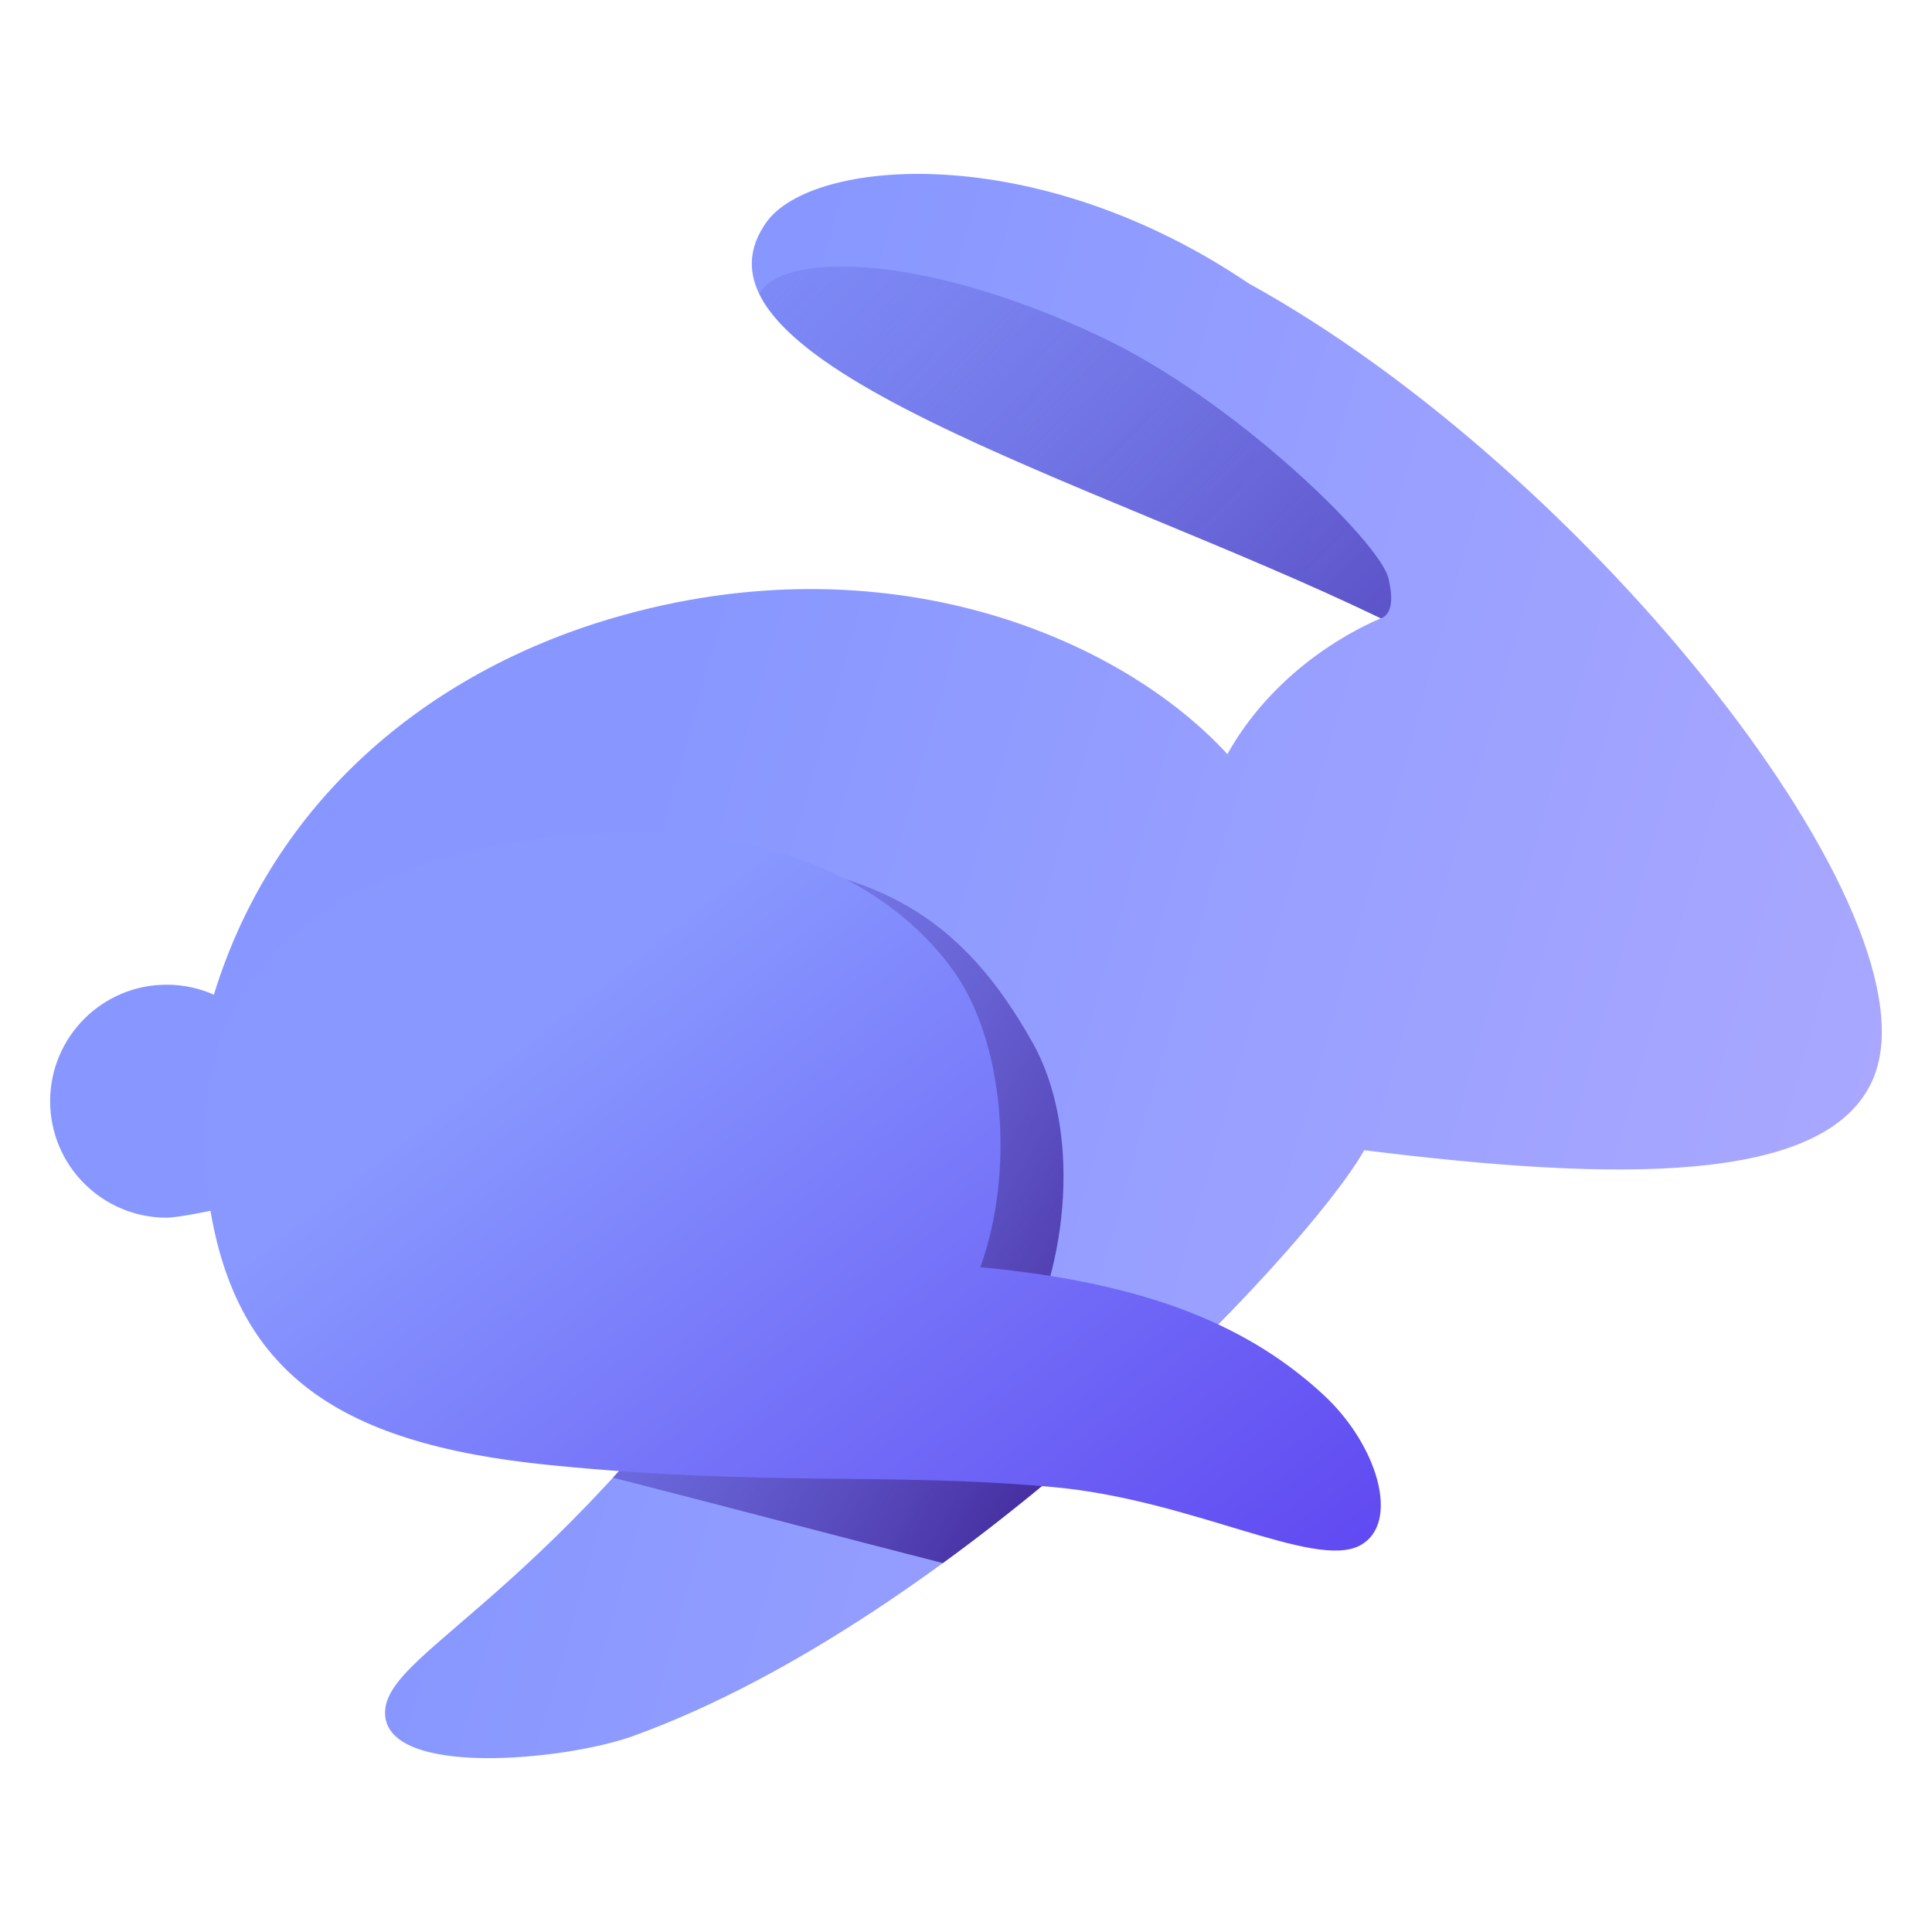
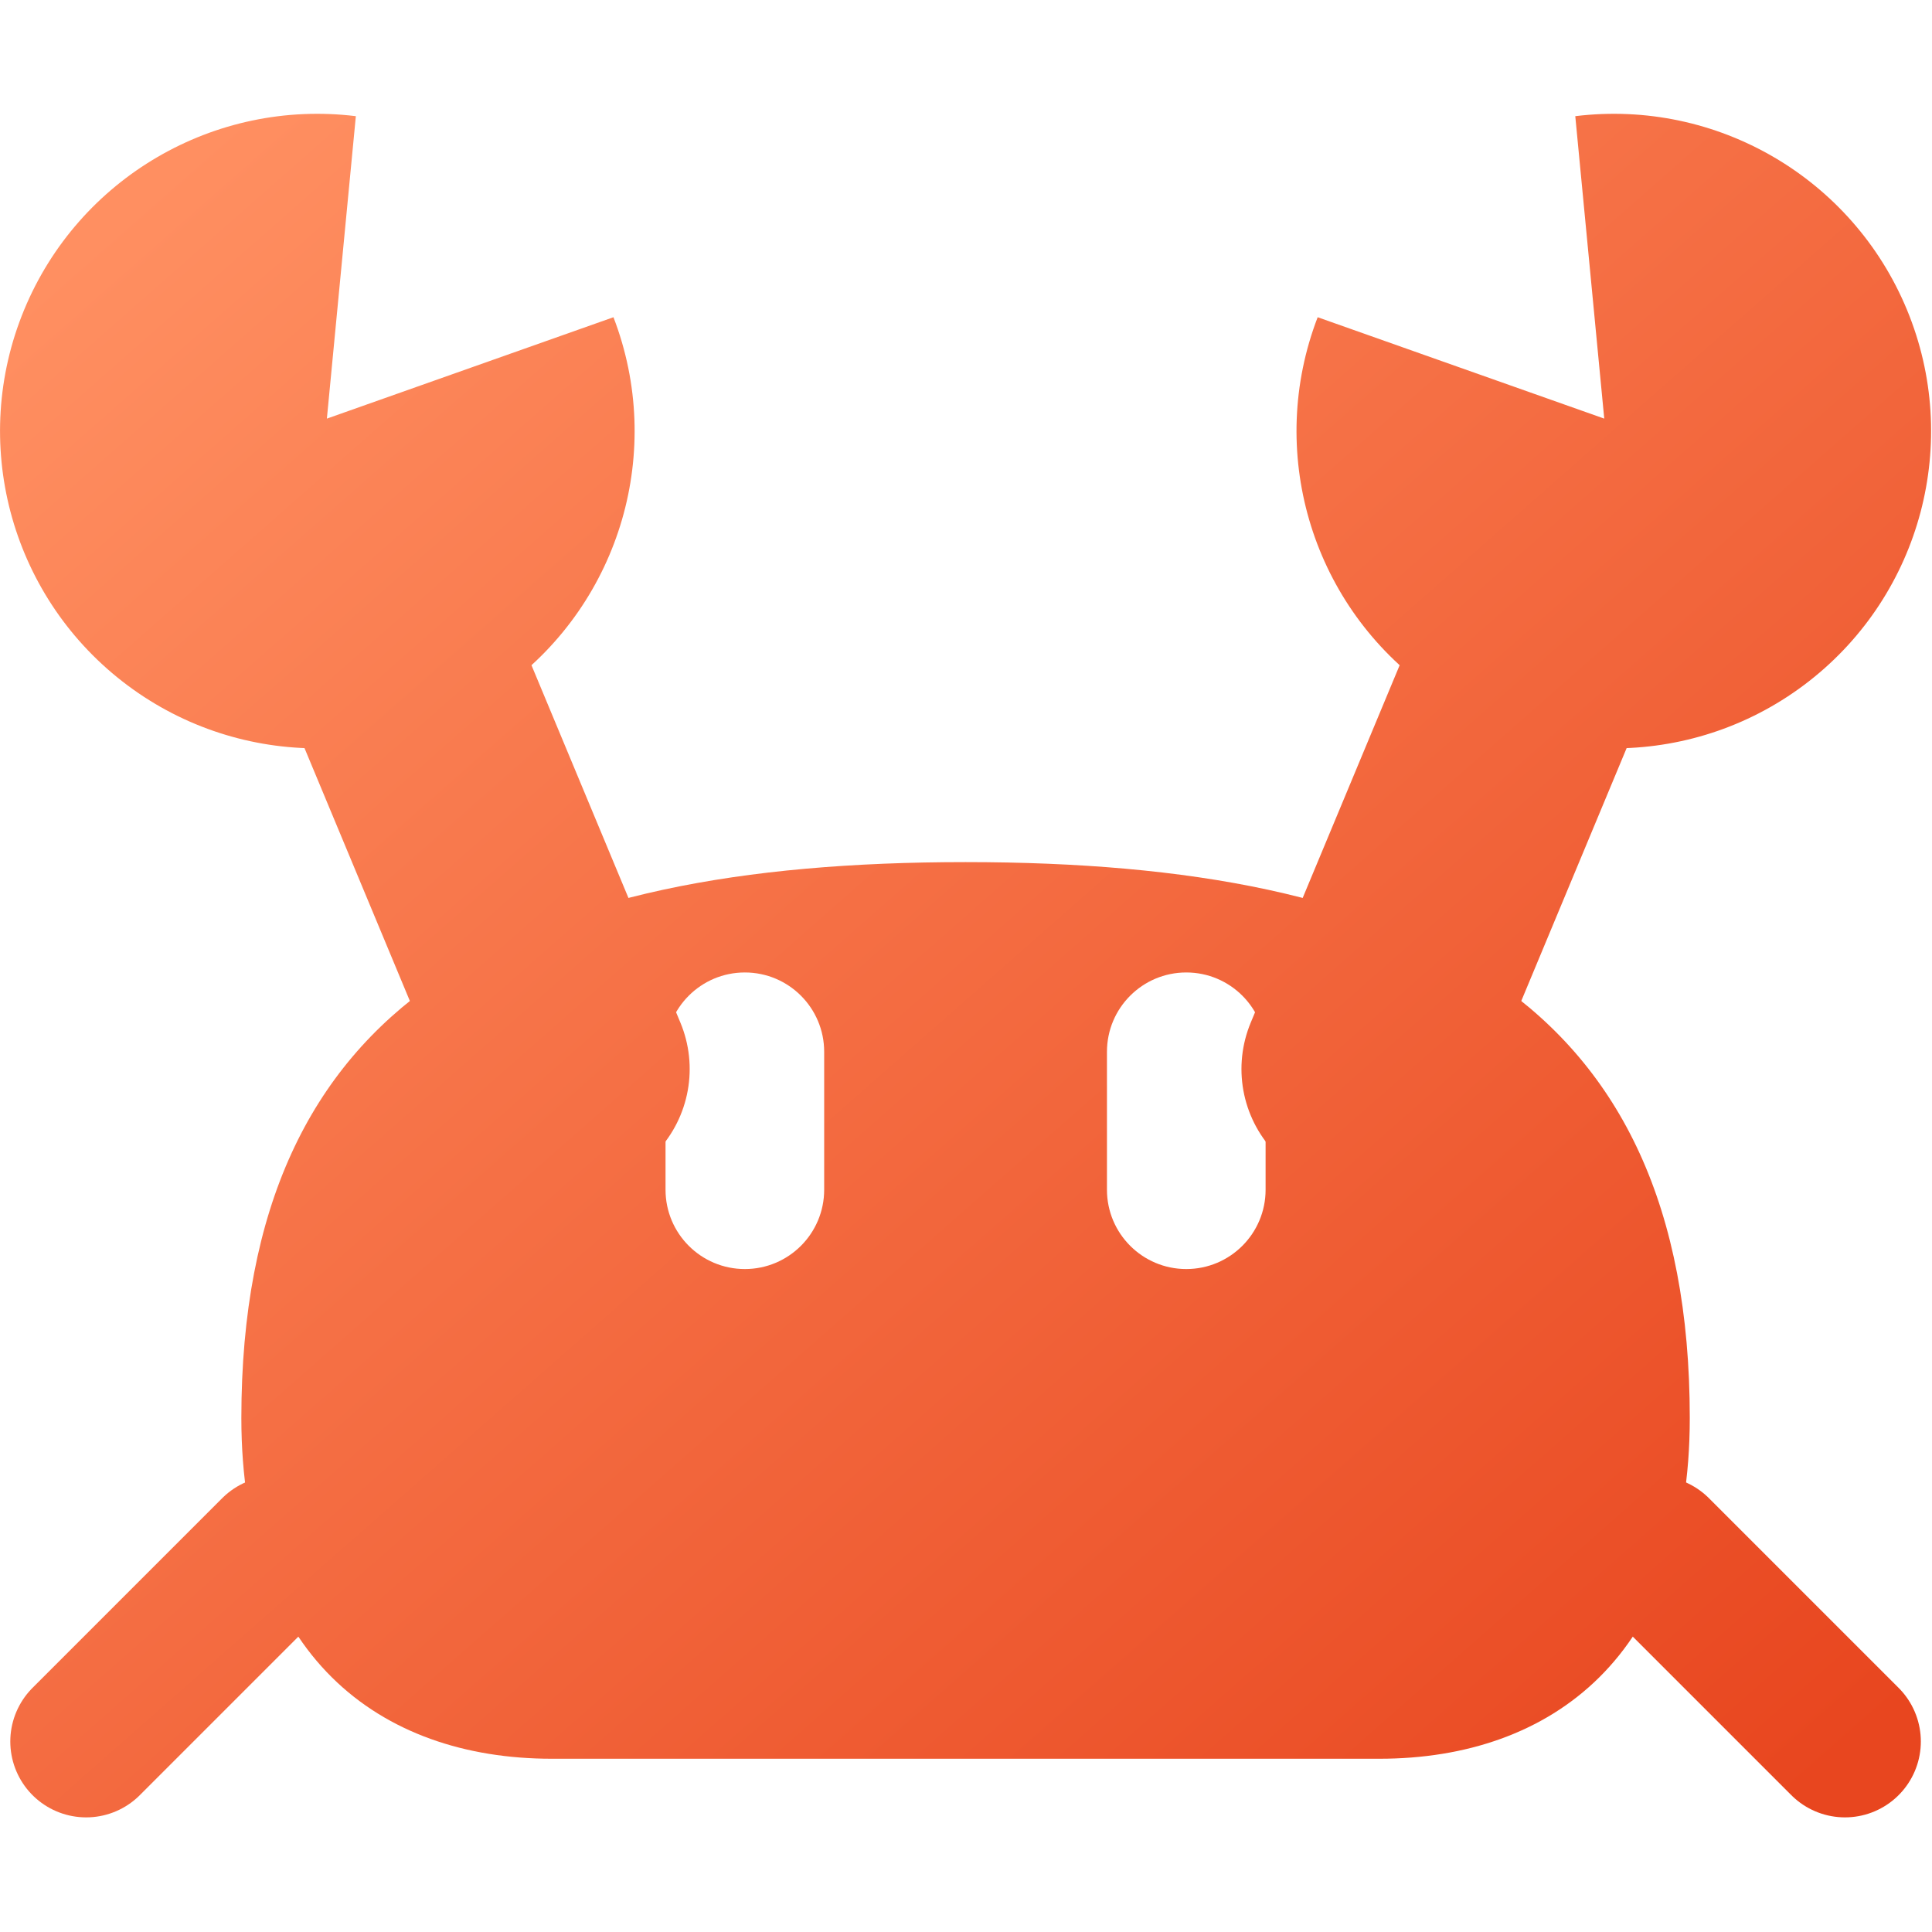
<svg xmlns="http://www.w3.org/2000/svg" width="40" height="40" viewBox="0 0 40 40" fill="none">
-   <path d="M38.767 22.368C40.257 19.041 32.893 9.744 25.858 5.871C21.424 2.871 16.804 3.283 15.868 4.601C13.815 7.492 22.668 9.942 28.59 12.8C27.317 13.353 26.117 14.345 25.412 15.614C23.204 13.204 18.359 11.129 12.674 12.8C8.843 13.927 5.659 16.583 4.428 20.594C4.129 20.461 3.798 20.387 3.45 20.387C2.118 20.387 1.038 21.467 1.038 22.799C1.038 24.131 2.118 25.211 3.45 25.211C3.697 25.211 4.469 25.045 4.469 25.045L16.804 25.135C11.871 32.961 7.972 34.105 7.972 35.461C7.972 36.816 11.702 36.449 13.103 35.944C19.808 33.524 27.009 25.984 28.245 23.814C33.435 24.461 37.796 24.538 38.767 22.368Z" fill="url(#paint0_linear_96739_27442)" />
-   <path fill-rule="evenodd" clip-rule="evenodd" d="M28.565 12.791C28.574 12.795 28.582 12.799 28.591 12.803C28.866 12.694 28.821 12.289 28.746 11.971C28.573 11.239 25.584 8.288 22.777 6.966C18.949 5.163 16.131 5.258 15.72 6.09C16.5 7.686 20.111 9.185 23.881 10.75C25.482 11.414 27.111 12.09 28.565 12.791Z" fill="url(#paint1_linear_96739_27442)" />
-   <path fill-rule="evenodd" clip-rule="evenodd" d="M23.736 28.869C22.963 28.573 22.089 28.302 21.095 28.056C22.154 26.161 22.376 23.355 21.376 21.582C19.972 19.093 18.21 17.768 14.116 17.768C11.864 17.768 5.8 18.526 5.693 23.588C5.681 24.119 5.692 24.606 5.731 25.054L16.804 25.134C15.311 27.502 13.914 29.258 12.69 30.593C14.159 30.97 15.371 31.286 16.484 31.576C17.541 31.851 18.508 32.104 19.521 32.362C21.047 31.25 22.482 30.037 23.736 28.869Z" fill="url(#paint2_linear_96739_27442)" />
-   <path d="M4.281 24.535C4.733 28.38 6.918 29.887 11.384 30.333C15.849 30.779 18.41 30.479 21.82 30.79C24.668 31.049 27.211 32.5 28.155 31.998C29.004 31.547 28.529 29.916 27.393 28.87C25.92 27.514 23.882 26.571 20.296 26.236C21.01 24.28 20.81 21.536 19.7 20.043C18.095 17.885 15.133 16.909 11.384 17.335C7.467 17.781 3.713 19.709 4.281 24.535Z" fill="url(#paint3_linear_96739_27442)" />
+   <g transform="translate(-2.857 -1.429) scale(0.714)">
+     <path fill-rule="evenodd" clip-rule="evenodd" d="M11 43.12C11 30.9 19 27 32 27C45 27 53 30.9 53 43.12C53 50 49 53 44 53L20 53C15 53 11 50 11 43.12ZM23.3 32.5A2.3 2.3 0 0 1 27.9 32.5V36.5A2.3 2.3 0 0 1 23.3 36.5ZM36.1 32.5A2.3 2.3 0 0 1 40.7 32.5V36.5A2.3 2.3 0 0 1 36.1 36.5Z" fill="url(#crb-m40)" />
+     <path fill-rule="evenodd" clip-rule="evenodd" d="M21.79 11.2A9.2 9.2 0 1 1 14.32 5.37L13.48 14.14Z" fill="url(#crb-m40)" />
+     <path fill-rule="evenodd" clip-rule="evenodd" d="M49.68 5.37A9.2 9.2 0 1 1 42.21 11.2L50.52 14.14Z" fill="url(#crb-m40)" />
+     <path d="M15.5 21L20.5 33" stroke="url(#crb-m40)" stroke-width="7" stroke-linecap="round" />
+     <path d="M48.5 21L43.5 33" stroke="url(#crb-m40)" stroke-width="7" stroke-linecap="round" />
+     <path d="M12 47L6.5 52.5" stroke="url(#crb-m40)" stroke-width="4.4" stroke-linecap="round" />
+     <path d="M52 47L57.5 52.5" stroke="url(#crb-m40)" stroke-width="4.4" stroke-linecap="round" />
+   </g>
  <defs>
-     <linearGradient id="paint0_linear_96739_27442" x1="12.228" y1="19.422" x2="38.447" y2="26.857" gradientUnits="userSpaceOnUse">
-       <stop stop-color="#8797FF" />
-       <stop offset="1" stop-color="#AAA8FF" />
-     </linearGradient>
-     <linearGradient id="paint1_linear_96739_27442" x1="34.033" y1="18.924" x2="15.115" y2="-0.041" gradientUnits="userSpaceOnUse">
-       <stop stop-color="#3B22A0" />
-       <stop offset="1" stop-color="#5156D8" stop-opacity="0" />
-     </linearGradient>
-     <linearGradient id="paint2_linear_96739_27442" x1="24.263" y1="29.529" x2="6.089" y2="19.081" gradientUnits="userSpaceOnUse">
-       <stop stop-color="#3B1E8F" />
-       <stop offset="1" stop-color="#6A6FFB" stop-opacity="0" />
-     </linearGradient>
-     <linearGradient id="paint3_linear_96739_27442" x1="13.794" y1="19.226" x2="26.077" y2="34.834" gradientUnits="userSpaceOnUse">
-       <stop stop-color="#8898FF" />
-       <stop offset="0.984" stop-color="#5F47F1" />
+     <linearGradient id="crb-m40" x1="10" y1="6" x2="54" y2="56" gradientUnits="userSpaceOnUse">
+       <stop stop-color="#FF8F61" />
+       <stop offset="1" stop-color="#E8461F" />
    </linearGradient>
  </defs>
</svg>
